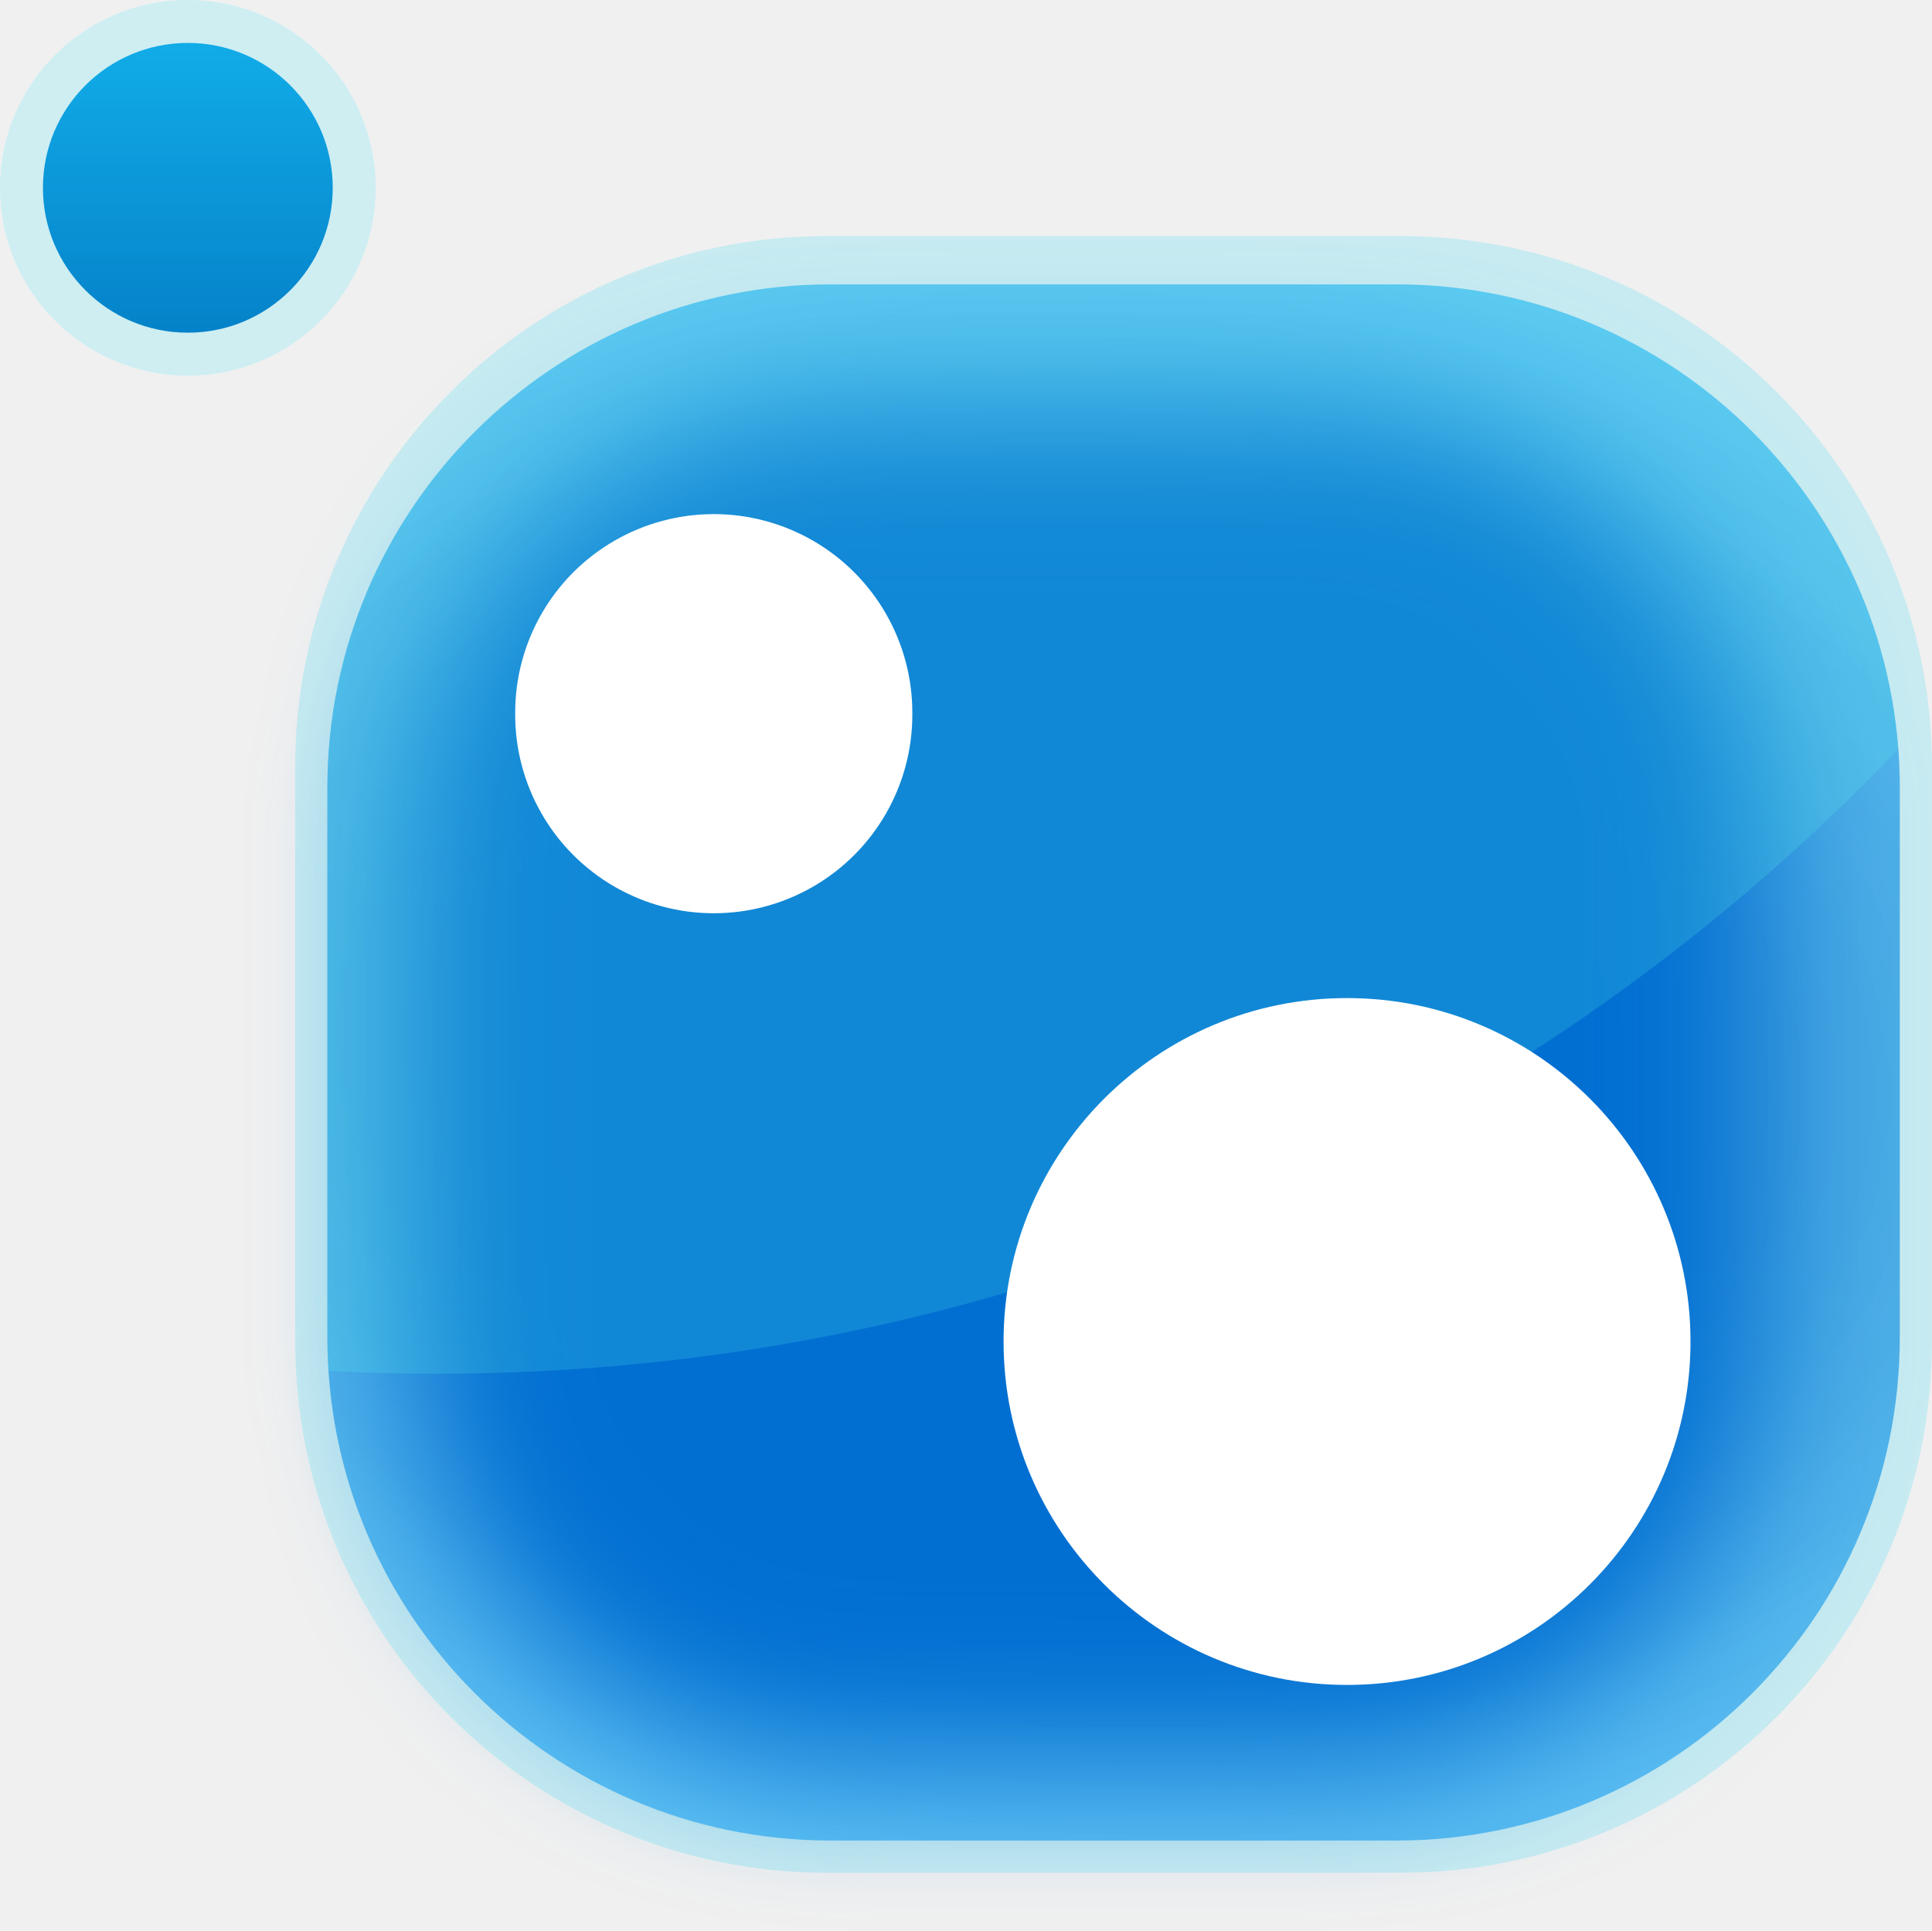
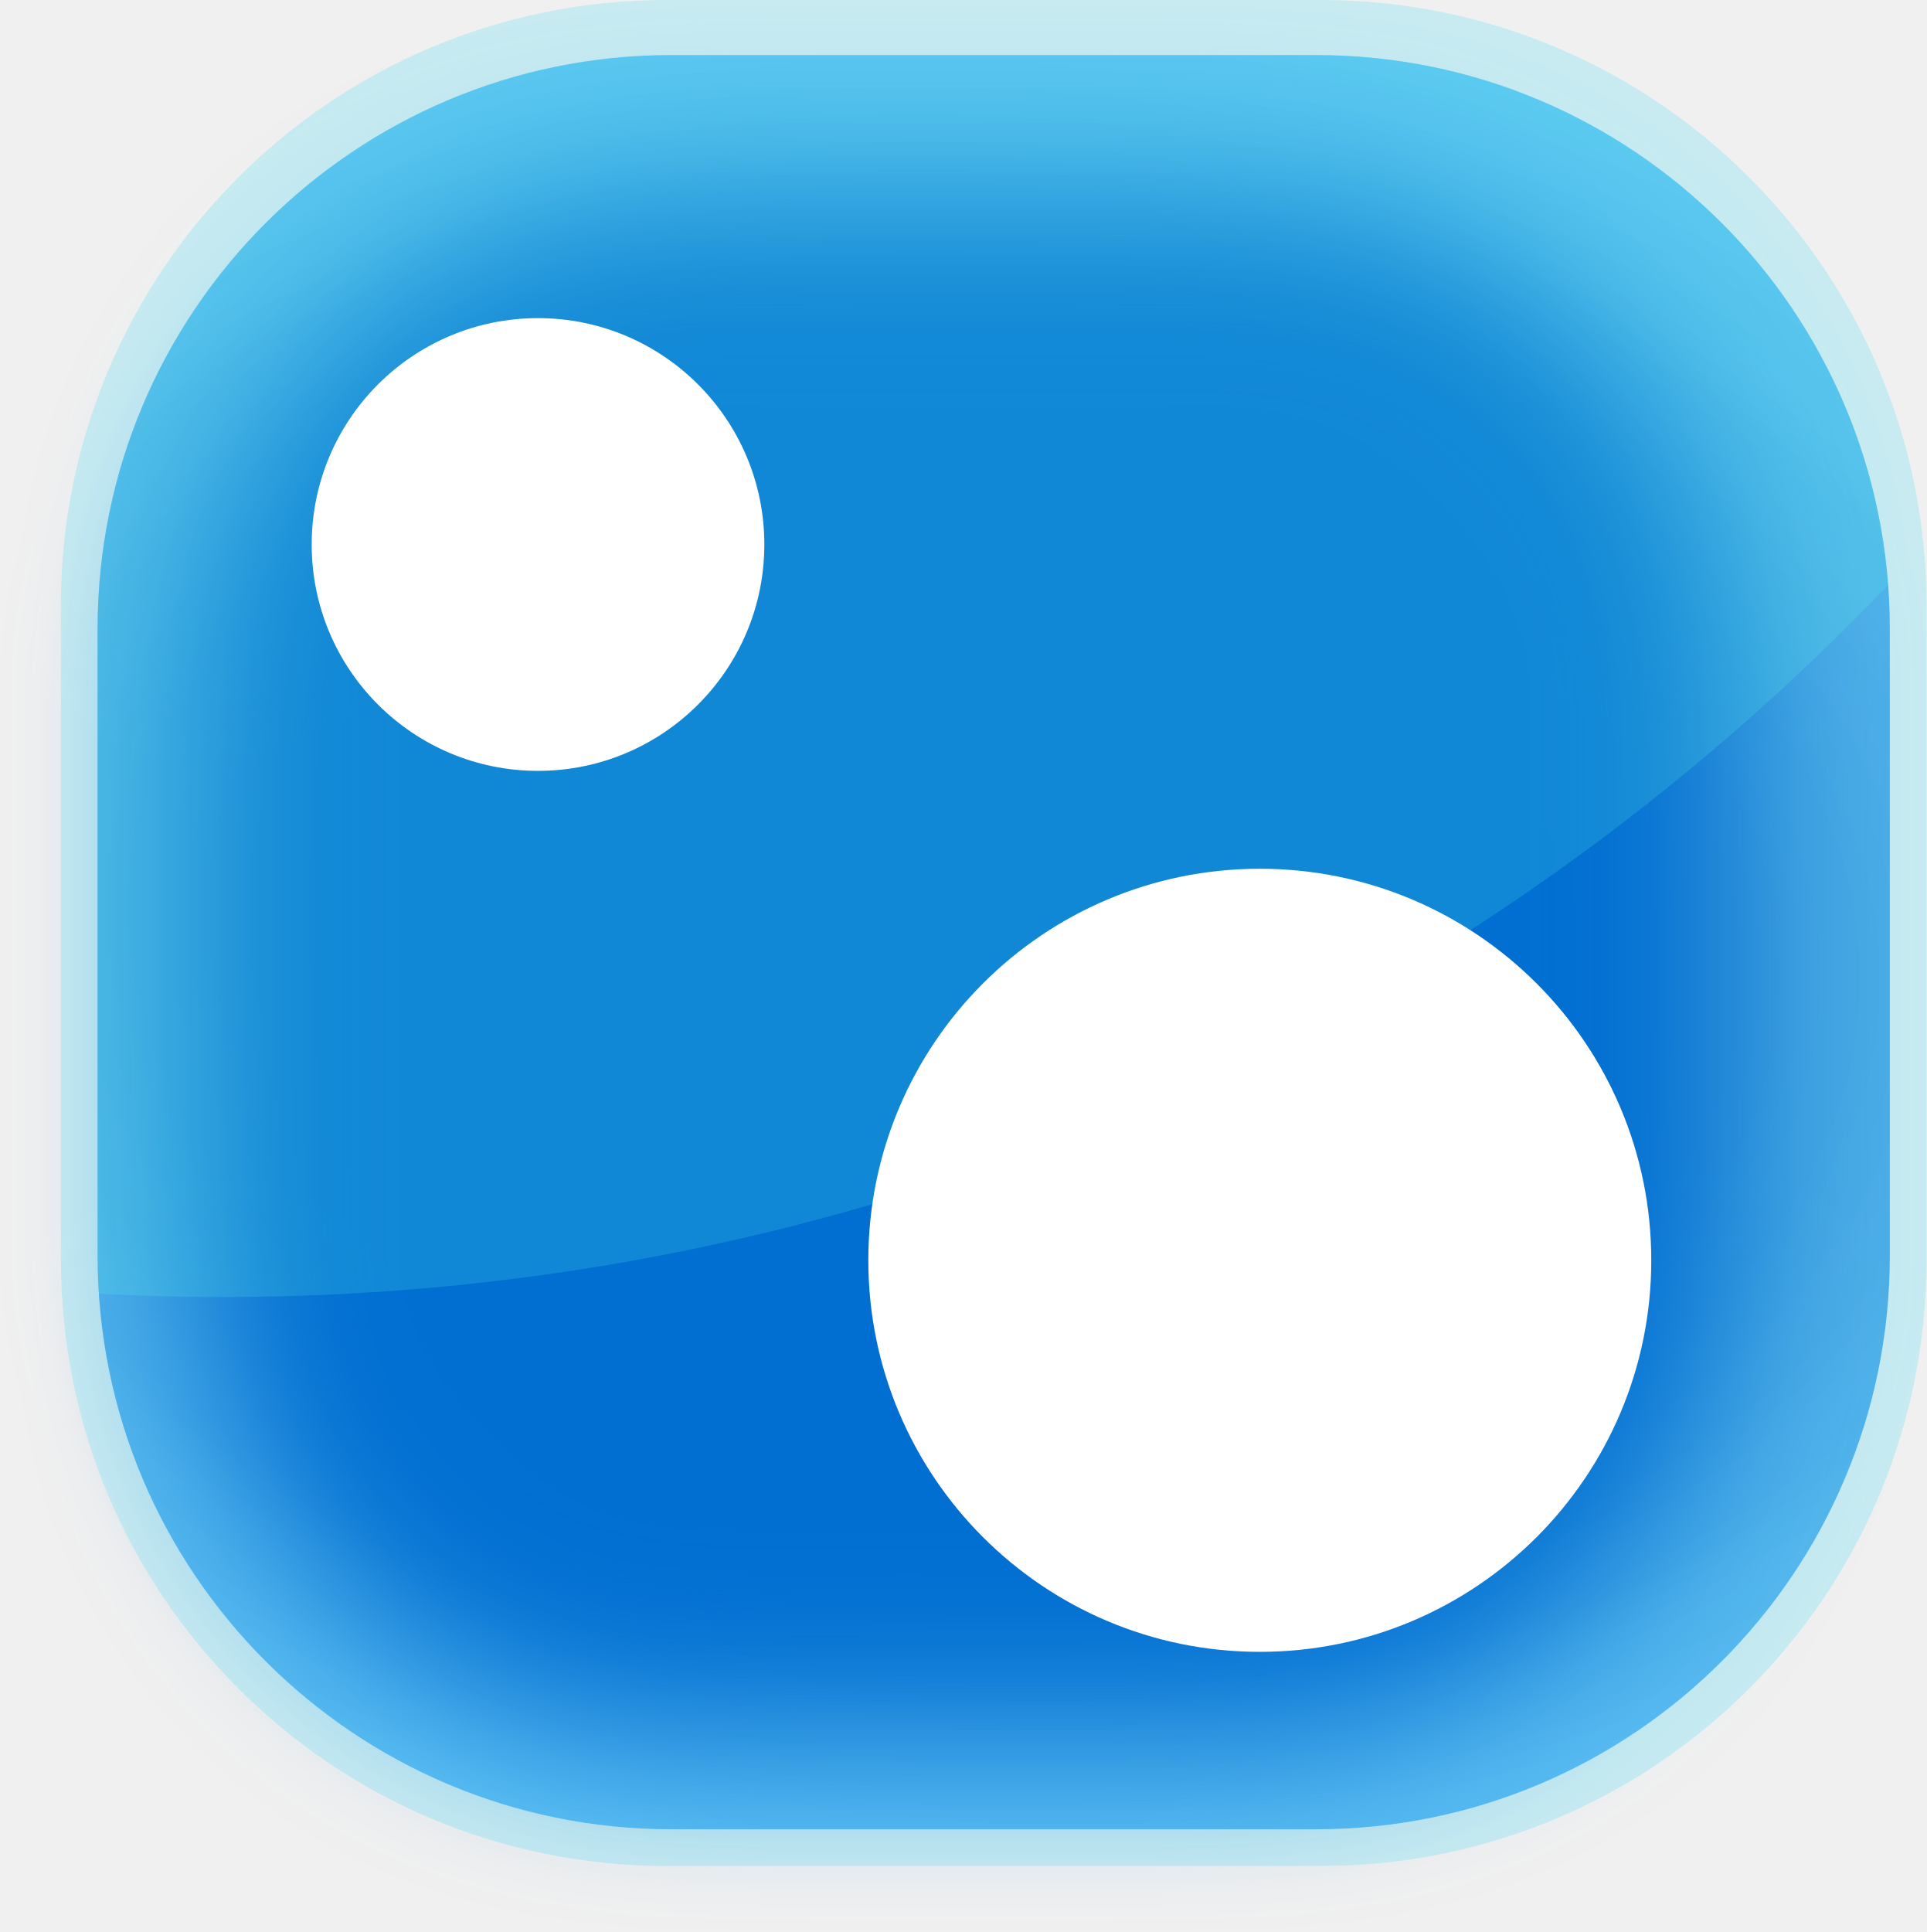
- <svg xmlns="http://www.w3.org/2000/svg" xmlns:xlink="http://www.w3.org/1999/xlink" width="363.655" height="363.444" id="svg2" version="1.1">
+ <svg xmlns="http://www.w3.org/2000/svg" xmlns:xlink="http://www.w3.org/1999/xlink" width="997.354" height="1000" id="svg2" version="1.1">
  <defs id="defs4">
    <linearGradient id="linearGradient3953">
      <stop style="stop-color:#1ebdf1;stop-opacity:1" offset="0" id="stop3955" />
      <stop style="stop-color:#74c7fb;stop-opacity:1;" offset="1" id="stop3957" />
    </linearGradient>
    <linearGradient id="linearGradient3816">
      <stop style="stop-color:#000000;stop-opacity:1;" offset="0" id="stop3818" />
      <stop style="stop-color:#000000;stop-opacity:0;" offset="1" id="stop3820" />
    </linearGradient>
    <linearGradient id="linearGradient3808">
      <stop style="stop-color:#0663b4;stop-opacity:1;" offset="0" id="stop3810" />
      <stop style="stop-color:#16adff;stop-opacity:0.685;" offset="1" id="stop3812" />
    </linearGradient>
    <linearGradient id="linearGradient3782">
      <stop style="stop-color:#047fc7;stop-opacity:1" offset="0" id="stop3784" />
      <stop style="stop-color:#11abe8;stop-opacity:1" offset="1" id="stop3786" />
    </linearGradient>
    <radialGradient xlink:href="#linearGradient3816" id="radialGradient3822" cx="448.284" cy="782.419" fx="448.284" fy="782.419" r="200" gradientUnits="userSpaceOnUse" />
    <clipPath clipPathUnits="userSpaceOnUse" id="clipPath3857">
      <rect style="fill:#3c3c3c;fill-opacity:0.527;stroke:none" id="rect3859" width="224.943" height="206.606" x="241.141" y="759.688" ry="0" />
    </clipPath>
    <radialGradient xlink:href="#linearGradient3808" id="radialGradient3875" gradientUnits="userSpaceOnUse" gradientTransform="matrix(1.782515,0.1436686,-0.09816448,1.217939,-224.8506,16.02618)" cx="475.277" cy="438.189" fx="475.277" fy="438.189" r="147.987" />
    <linearGradient xlink:href="#linearGradient3782" id="linearGradient3881" gradientUnits="userSpaceOnUse" x1="286.883" y1="680.626" x2="286.883" y2="623.047" />
-     <filter id="filter3917" x="-0.13" width="1.261" y="-0.13" height="1.261" color-interpolation-filters="sRGB">
+     <filter id="filter3917" x="-0.13" width="1.261" y="-0.13" height="1.261" style="color-interpolation-filters:sRGB">
      <feGaussianBlur stdDeviation="12.112" id="feGaussianBlur3919" />
    </filter>
    <clipPath clipPathUnits="userSpaceOnUse" id="clipPath3939">
      <rect style="fill:url(#radialGradient3943);fill-opacity:1;stroke:none" id="rect3941" width="192.207" height="190.238" x="273.941" y="774.743" ry="61.519" />
    </clipPath>
    <radialGradient xlink:href="#linearGradient3808" id="radialGradient3943" gradientUnits="userSpaceOnUse" gradientTransform="matrix(0.8142554,0.8280454,-0.7533271,0.7407815,313.147,151.7093)" cx="475.277" cy="438.189" fx="475.277" fy="438.189" r="147.987" />
    <radialGradient xlink:href="#linearGradient3808" id="radialGradient4021" gradientUnits="userSpaceOnUse" gradientTransform="matrix(1.782515,0.1436686,-0.09816448,1.217939,-224.8506,16.02618)" cx="475.277" cy="438.189" fx="475.277" fy="438.189" r="147.987" />
-     <linearGradient xlink:href="#linearGradient3782" id="linearGradient4023" gradientUnits="userSpaceOnUse" x1="286.883" y1="680.626" x2="286.883" y2="623.047" />
-     <radialGradient xlink:href="#linearGradient3808" id="radialGradient3030" gradientUnits="userSpaceOnUse" gradientTransform="matrix(1.782515,0.1436686,-0.09816448,1.217939,-224.8506,16.02618)" cx="475.277" cy="438.189" fx="475.277" fy="438.189" r="147.987" />
+     <radialGradient xlink:href="#linearGradient3808" id="radialGradient3030" gradientUnits="userSpaceOnUse" gradientTransform="matrix(5.587865,0.4503755,-0.3077281,3.818023,-1591.282,-1617.976)" cx="475.277" cy="438.189" fx="475.277" fy="438.189" r="147.987" />
  </defs>
-   <g id="layer1" transform="translate(-369.7158,-417.9864)">
-     <rect style="fill:#c7ebf1;fill-opacity:1;stroke:none" id="rect3796" width="308.097" height="308.096" x="425.274" y="462.433" ry="100.005" />
-     <rect ry="94.731" y="471.524" x="431.335" height="292.944" width="295.975" id="rect3798" style="opacity:0.823;fill:url(#radialGradient3030);fill-opacity:1;stroke:none" />
-     <rect style="fill:#016fd2;fill-opacity:1;stroke:none;filter:url(#filter3917)" id="rect3887" width="222.857" height="222.857" x="481.429" y="529.505" ry="69.826" transform="matrix(1.132184,0,0,1.132184,-96.9376,-103.2925)" />
-     <path style="opacity:0.173;fill:#5fffe6;fill-opacity:1;stroke:none" id="path3828" d="m 534.371,660.928 a 246.982,246.982 0 1 1 -493.965,0 246.982,246.982 0 1 1 493.965,0 z" transform="matrix(1.539877,0,0,1.539877,9.500395,-721.4852)" clip-path="url(#clipPath3939)" />
-     <path style="fill:#ffffff;fill-opacity:1;stroke:none" id="path3832" d="m 566.696,868.514 a 64.65,64.65 0 1 1 -129.3,0 64.65,64.65 0 1 1 129.3,0 z" transform="translate(121.2183,-197.9899)" />
-     <path style="fill:#ffffff;fill-opacity:1;stroke:none" id="path3834" d="m 420.223,750.327 a 37.376,37.376 0 1 1 -74.751,0 37.376,37.376 0 1 1 74.751,0 z" transform="translate(121.2183,-197.9899)" />
-     <path style="fill:#cbedf2;fill-opacity:0.925;stroke:none" id="path3010" d="m 318.198,648.301 a 35.355,35.355 0 1 1 -70.711,0 35.355,35.355 0 1 1 70.711,0 z" transform="translate(122.2285,-194.9594)" />
-     <path style="fill:url(#linearGradient4023);fill-opacity:1;stroke:none" id="path3012" d="m 313.147,649.311 a 27.274,27.274 0 1 1 -54.548,0 27.274,27.274 0 1 1 54.548,0 z" transform="translate(119.198,-195.9696)" />
+   <g id="layer1" transform="translate(-415.2174,218.5695)">
+     <rect style="fill:#c7ebf1;fill-opacity:1;stroke:none" id="rect3796" width="965.828" height="965.827" x="446.744" y="-218.57" ry="313.498" />
+     <rect ry="296.965" y="-190.07" x="465.744" height="918.327" width="927.828" id="rect3798" style="opacity:0.823;fill:url(#radialGradient3030);fill-opacity:1;stroke:none" />
+     <rect style="fill:#016fd2;fill-opacity:1;stroke:none;filter:url(#filter3917)" id="rect3887" width="222.857" height="222.857" x="481.429" y="529.505" ry="69.826" transform="matrix(3.549195,0,0,3.549195,-1190.297,-1992.018)" />
+     <circle style="opacity:0.173;fill:#5fffe6;fill-opacity:1;stroke:none" id="path3828" transform="matrix(4.827241,0,0,4.827241,-856.633,-3929.942)" clip-path="url(#clipPath3939)" cx="287.388" cy="660.928" r="246.982" />
+     <circle style="fill:#ffffff;fill-opacity:1;stroke:none" id="path3832" cx="1067.407" cy="433.76" r="202.665" />
+     <circle style="fill:#ffffff;fill-opacity:1;stroke:none" id="path3834" cx="693.742" cy="63.262" r="117.166" />
  </g>
</svg>
